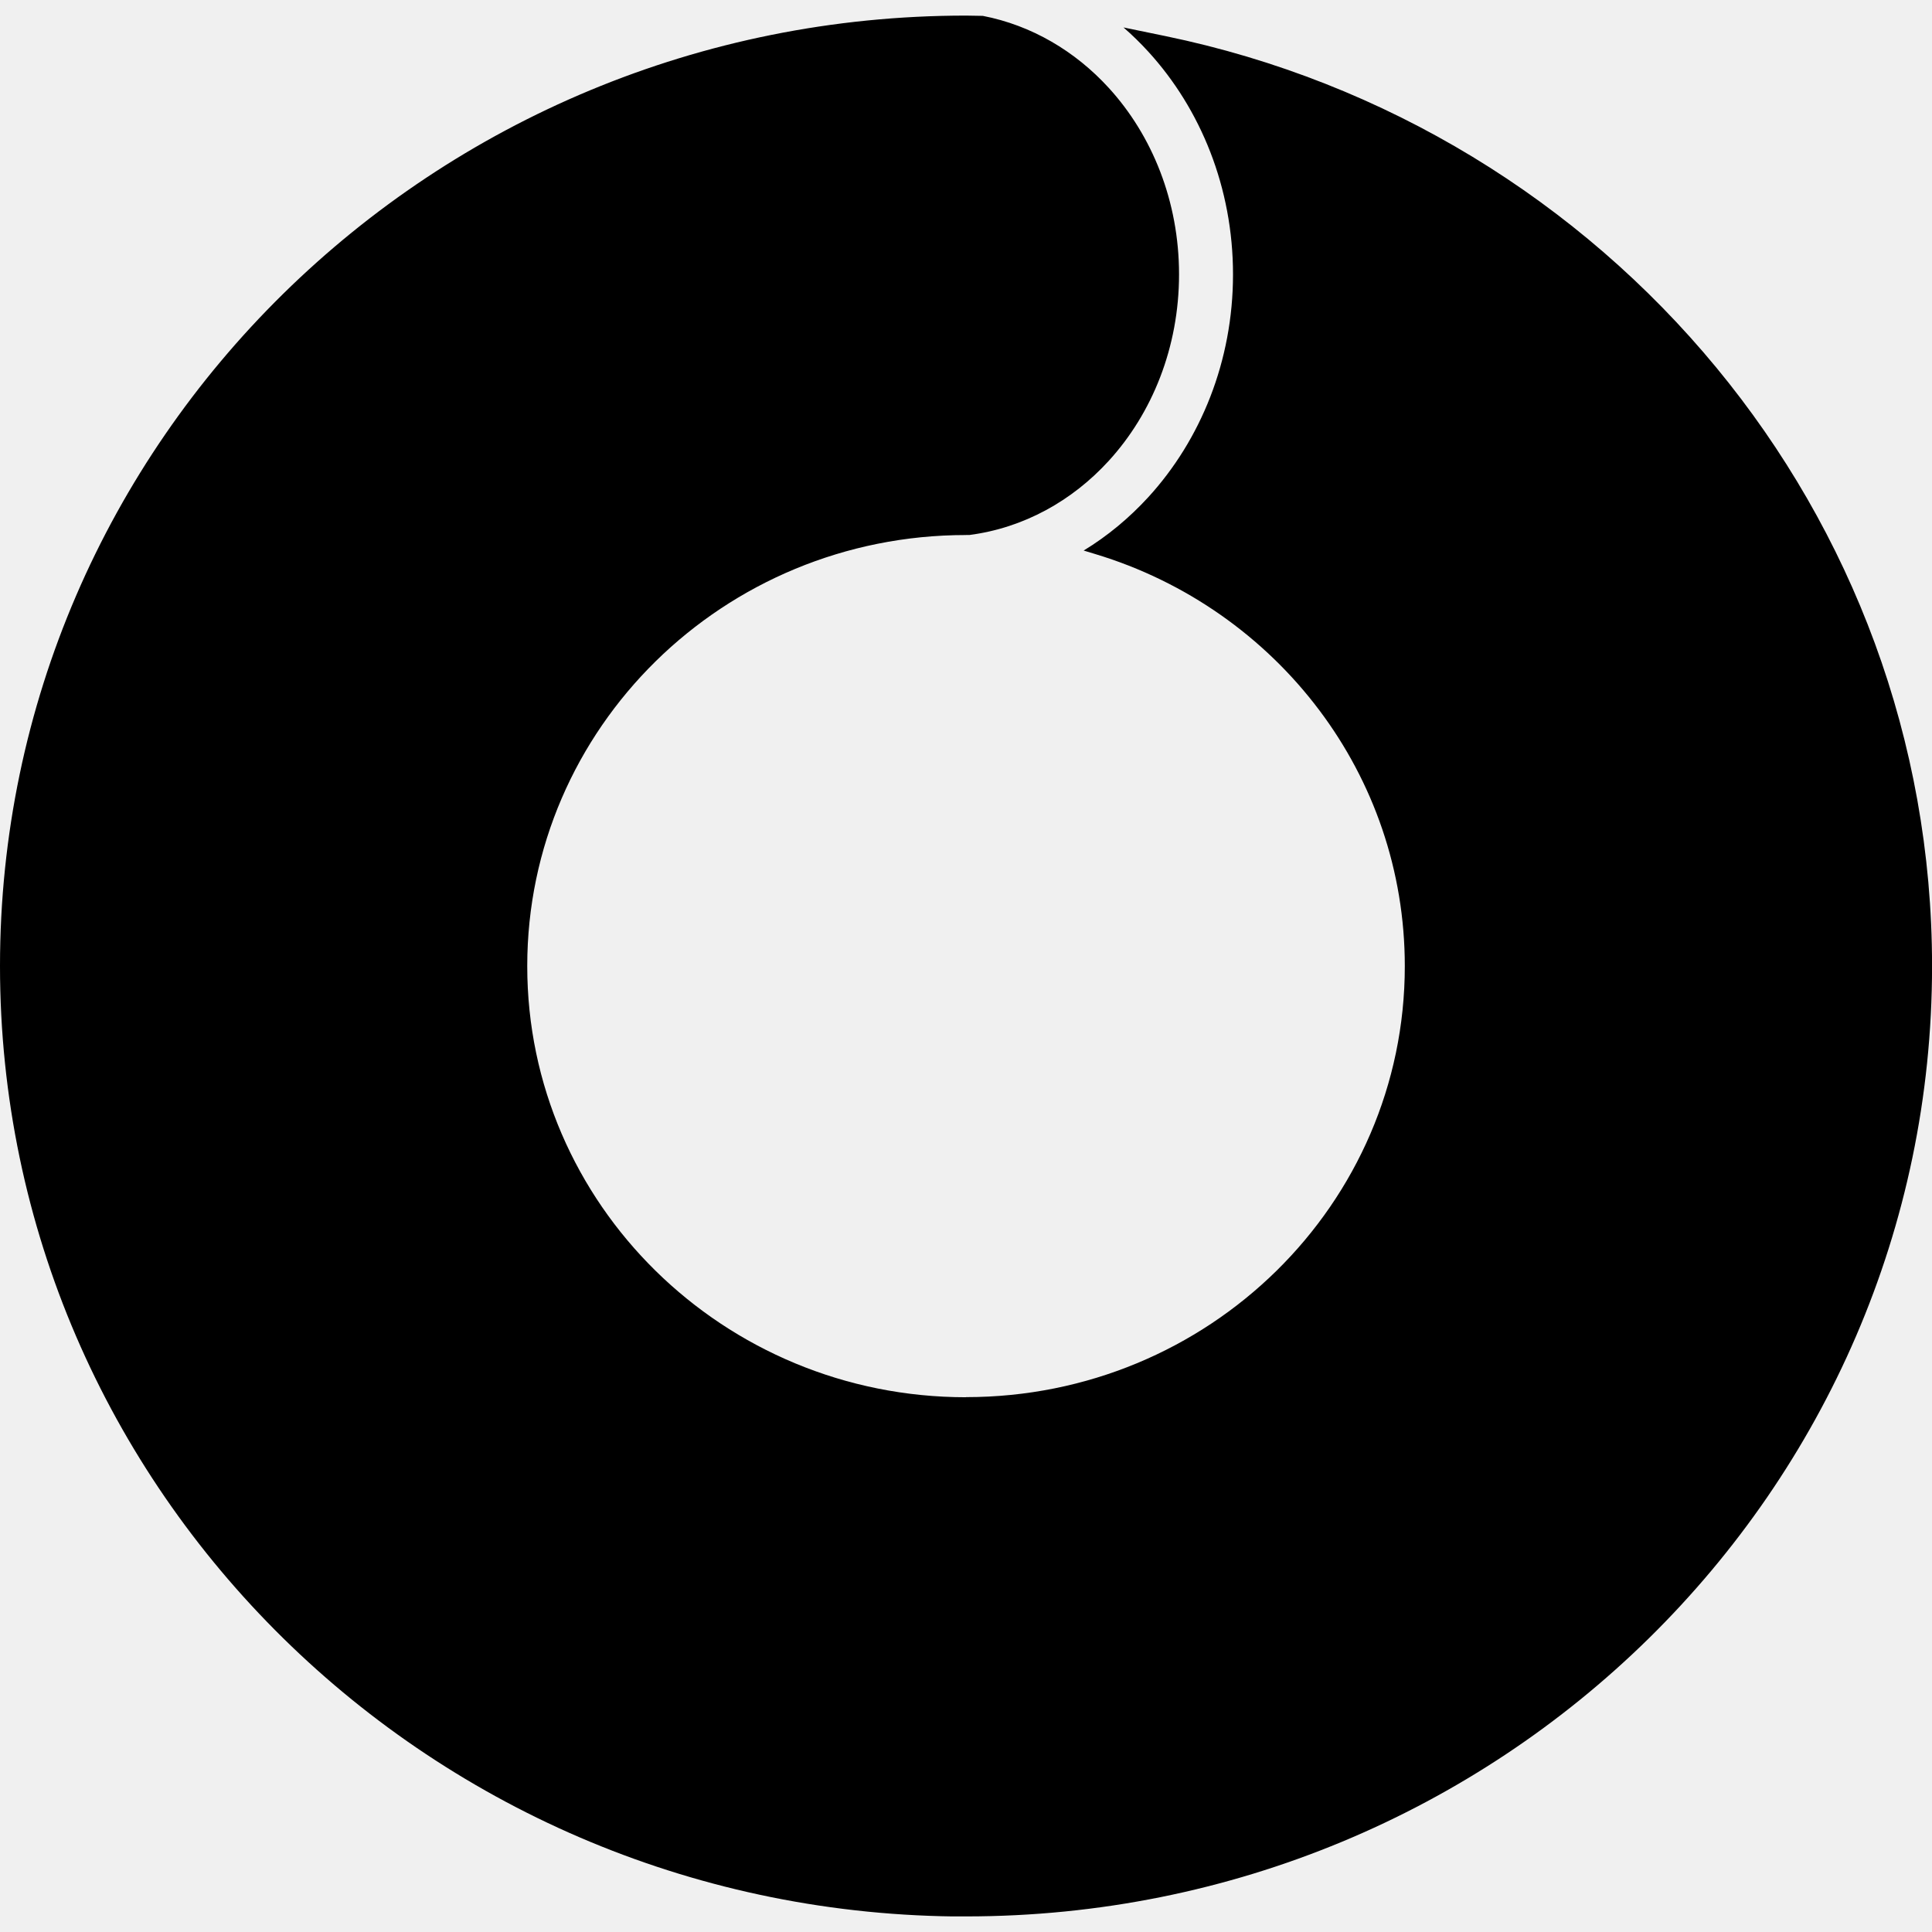
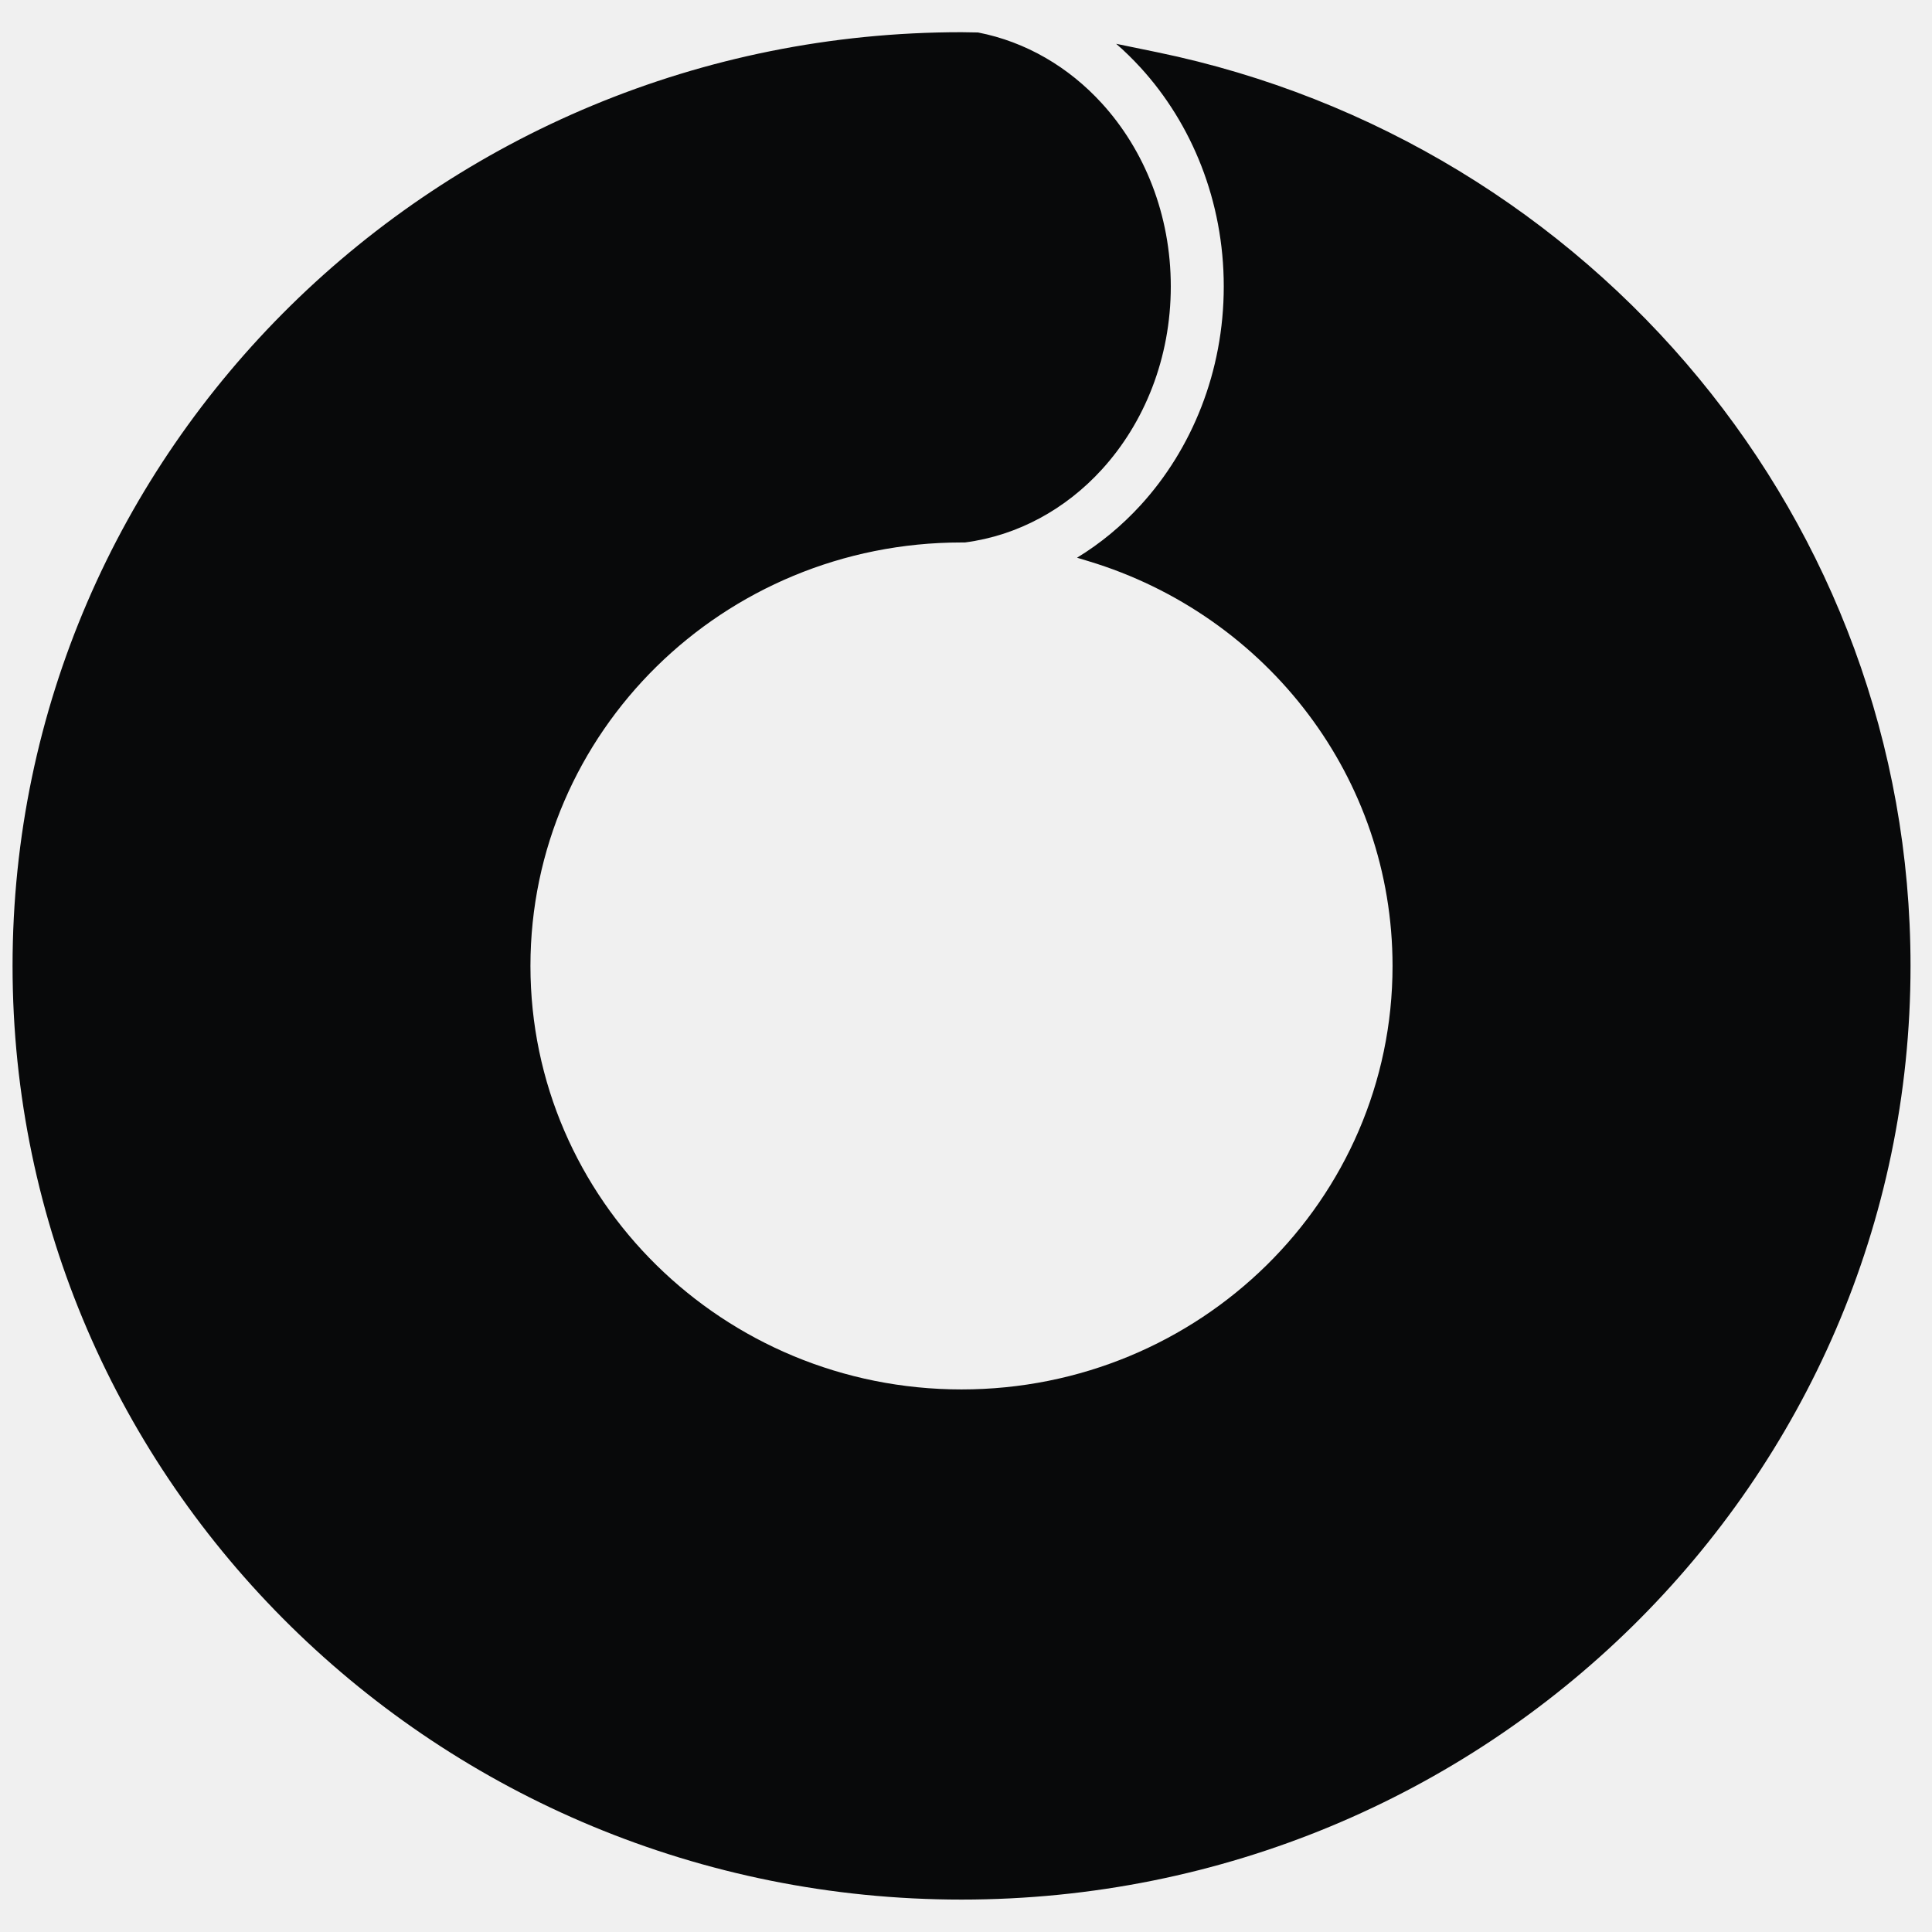
- <svg xmlns="http://www.w3.org/2000/svg" version="1.1" width="1000" height="1000">
-   <style>
-     #light-icon {
-       display: inline;
-     }
-     #dark-icon {
-       display: none;
-     }
- 
-     @media (prefers-color-scheme: dark) {
-       #light-icon {
-         display: none;
-       }
-       #dark-icon {
-         display: inline;
-       }
-     }
-   </style>
-   <g id="light-icon">
-     <svg version="1.1" width="1000" height="1000">
-       <g>
-         <g transform="matrix(2.827415,0,0,2.827415,-1.1368683772161603e-13,8.072269)">
-           <svg version="1.1" width="353.68" height="347.97">
-             <svg viewBox="0 0 353.68 347.97">
-               <path fill="#000000" d="m176.84,0l3.08.05c8.92,1.73,16.9,6.45,23.05,13.18,7.95,8.7,12.87,20.77,12.87,34.14s-4.92,25.44-12.87,34.14c-6.7,7.34-15.59,12.28-25.49,13.57h-.64s0,.01,0,.01h0c-22.2,0-42.3,8.84-56.83,23.13-14.5,14.27-23.49,33.99-23.49,55.77h0v.02c0,21.78,8.98,41.5,23.49,55.77,14.54,14.3,34.64,23.15,56.83,23.15v-.02h.01c22.2,0,42.3-8.84,56.83-23.13,14.51-14.27,23.49-33.99,23.49-55.77h0c0-17.55-5.81-33.75-15.63-46.82-10.08-13.43-24.42-23.61-41.05-28.62l-2.11-.64c4.36-2.65,8.34-5.96,11.84-9.78,9.57-10.47,15.5-24.89,15.5-40.77s-5.93-30.3-15.5-40.77c-1.44-1.57-2.95-3.06-4.55-4.44l7.67,1.58c40.44,8.35,75.81,30.3,100.91,60.75,24.66,29.91,39.44,68.02,39.44,109.5h0c0,48.05-19.81,91.55-51.83,123.05-31.99,31.46-76.19,50.92-125,50.92v.02h-.01c-48.79,0-93-19.47-125-50.94C19.81,265.54,0,222.04,0,173.99h0c0-48.05,19.81-91.56,51.83-123.05C83.84,19.47,128.04,0,176.84,0Z" />
-             </svg>
-           </svg>
-         </g>
-       </g>
-     </svg>
-   </g>
-   <g id="dark-icon">
-     <svg version="1.1" width="1000" height="1000">
-       <g>
-         <g transform="matrix(2.827415,0,0,2.827415,-1.1368683772161603e-13,8.072269)">
-           <svg version="1.1" width="353.68" height="347.97">
-             <svg viewBox="0 0 353.68 347.97">
-               <path fill="#FFFFFF" d="m176.84,0l3.08.05c8.92,1.73,16.9,6.45,23.05,13.18,7.95,8.7,12.87,20.77,12.87,34.14s-4.92,25.44-12.87,34.14c-6.7,7.34-15.59,12.28-25.49,13.57h-.64s0,.01,0,.01h0c-22.2,0-42.3,8.84-56.83,23.13-14.5,14.27-23.49,33.99-23.49,55.77h0v.02c0,21.78,8.98,41.5,23.49,55.77,14.54,14.3,34.64,23.15,56.83,23.15v-.02h.01c22.2,0,42.3-8.84,56.83-23.13,14.51-14.27,23.49-33.99,23.49-55.77h0c0-17.55-5.81-33.75-15.63-46.82-10.08-13.43-24.42-23.61-41.05-28.62l-2.11-.64c4.36-2.65,8.34-5.96,11.84-9.78,9.57-10.47,15.5-24.89,15.5-40.77s-5.93-30.3-15.5-40.77c-1.44-1.57-2.95-3.06-4.55-4.44l7.67,1.58c40.44,8.35,75.81,30.3,100.91,60.75,24.66,29.91,39.44,68.02,39.44,109.5h0c0,48.05-19.81,91.55-51.83,123.05-31.99,31.46-76.19,50.92-125,50.92v.02h-.01c-48.79,0-93-19.47-125-50.94C19.81,265.54,0,222.04,0,173.99h0c0-48.05,19.81-91.56,51.83-123.05C83.84,19.47,128.04,0,176.84,0Z" />
-             </svg>
-           </svg>
-         </g>
-       </g>
-     </svg>
-   </g>
+ <svg xmlns="http://www.w3.org/2000/svg" viewBox="0 0 360 360" shape-rendering="geometricPrecision">
+   <style>path{fill:#08090a}@media (prefers-color-scheme:dark){path{fill:#F5F4F0}}</style>
+   <path d="M179.16,6 L182.24,6.05 C191.16,7.78 199.14,12.50 205.29,19.23 C213.24,27.93 218.16,40.00 218.16,53.37 C218.16,66.74 213.24,78.81 205.29,87.51 C198.59,94.85 189.70,99.79 179.80,101.08 L179.16,101.08 C156.96,101.08 136.86,109.92 122.33,124.21 C107.83,138.48 98.84,158.20 98.84,179.98 C98.84,201.76 107.82,221.48 122.33,235.75 C136.87,250.05 156.97,258.90 179.16,258.90 C201.36,258.90 221.46,250.06 235.99,235.77 C250.50,221.50 259.48,201.78 259.48,180.00 C259.48,162.45 253.67,146.25 243.85,133.18 C233.77,119.75 219.43,109.57 202.80,104.56 L200.69,103.92 C205.05,101.27 209.03,97.96 212.53,94.14 C222.10,83.67 228.03,69.25 228.03,53.37 C228.03,37.49 222.10,23.07 212.53,12.60 C211.09,11.03 209.58,9.54 207.98,8.16 L215.65,9.74 C256.09,18.09 291.46,40.04 316.56,70.49 C341.22,100.40 356.00,138.51 356.00,179.99 C356.00,228.04 336.19,271.54 304.17,303.04 C272.18,334.50 227.98,353.96 179.17,353.96 C130.38,353.96 86.17,334.49 54.17,303.02 C22.15,271.53 2.34,228.03 2.34,179.98 C2.34,131.93 22.15,88.42 54.17,56.93 C86.18,25.47 130.38,6 179.16,6 Z" />
</svg>
